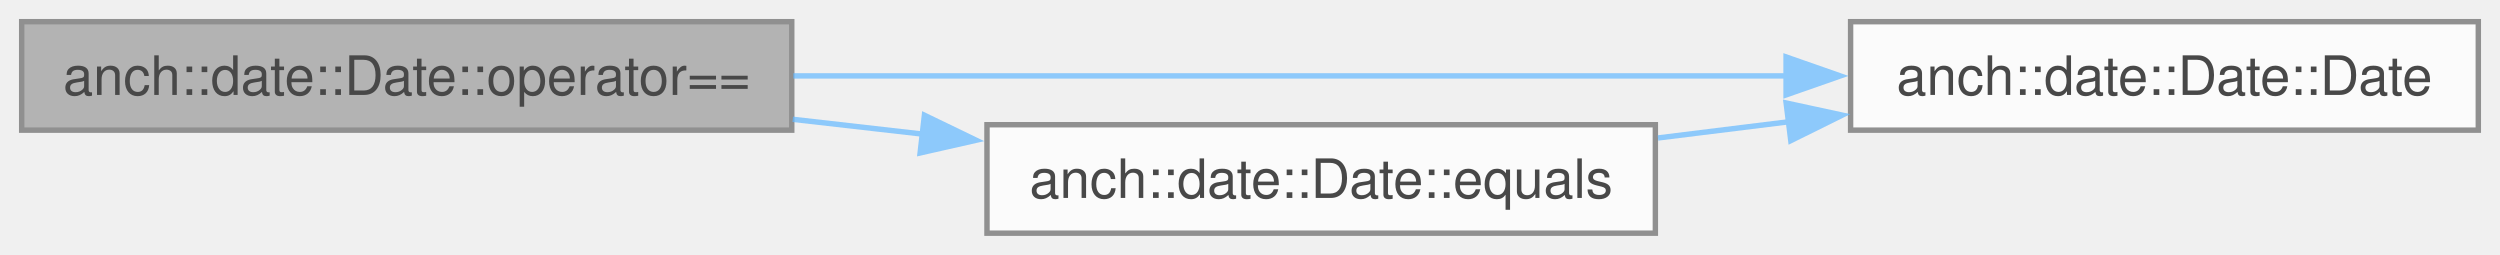
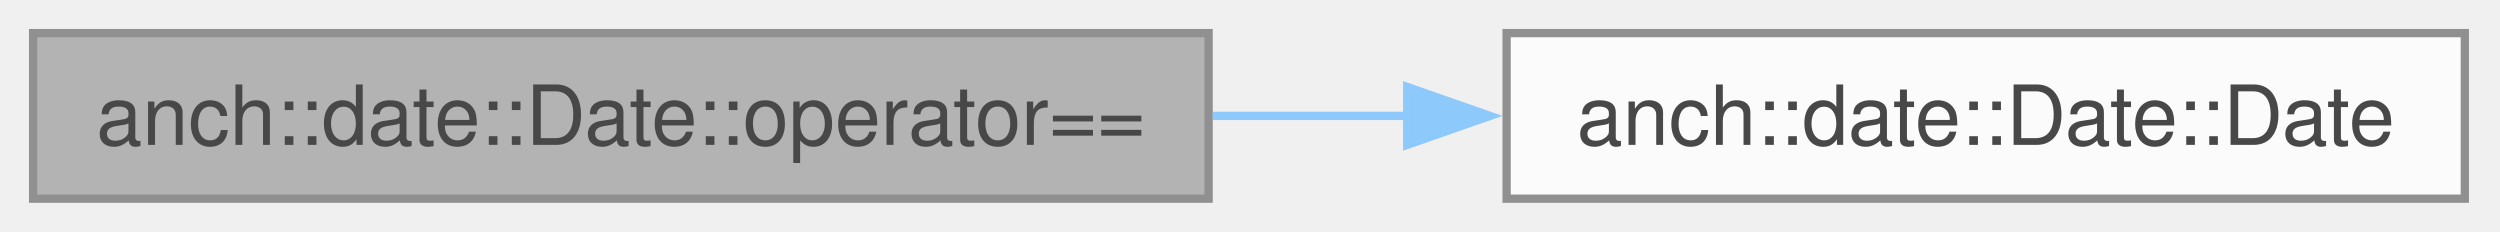
- <svg xmlns="http://www.w3.org/2000/svg" xmlns:xlink="http://www.w3.org/1999/xlink" width="461pt" height="47pt" viewBox="0.00 0.00 461.00 47.00">
+ <svg xmlns="http://www.w3.org/2000/svg" xmlns:xlink="http://www.w3.org/1999/xlink" width="302pt" height="28pt" viewBox="0.00 0.00 302.00 28.00">
  <svg id="main" version="1.1" xml:space="preserve">
    <style type="text/css">
.node, .edge {opacity: 0.7;}
.node.selected, .edge.selected {opacity: 1;}
.edge:hover path { stroke: red; }
.edge:hover polygon { stroke: red; fill: red; }
</style>
    <svg id="graph" class="graph">
-       <g id="graph0" class="graph" transform="scale(1 1) rotate(0) translate(4 43)">
+       <g id="graph0" class="graph" transform="scale(1 1) rotate(0) translate(4 24)">
        <g id="Node000001" class="node">
          <g id="a_Node000001">
            <a xlink:title=" ">
-               <polygon fill="#999999" stroke="#666666" points="142,-39 0,-39 0,-19 142,-19 142,-39" />
-               <text xml:space="preserve" text-anchor="middle" x="71" y="-25.5" font-family="Helvetica,sans-Serif" font-size="10.00">anch::date::Date::operator==</text>
+               <polygon fill="#999999" stroke="#666666" points="142,-20 0,-20 0,0 142,0 142,-20" />
+               <text xml:space="preserve" text-anchor="middle" x="71" y="-6.5" font-family="Helvetica,sans-Serif" font-size="10.00">anch::date::Date::operator==</text>
            </a>
          </g>
        </g>
        <g id="Node000002" class="node">
          <g id="a_Node000002">
            <a xlink:href="classanch_1_1date_1_1_date.html#a67ebc88fe2e013b0127fe727ccd7c656" target="_top" xlink:title=" ">
-               <polygon fill="white" stroke="#666666" points="453,-39 337.25,-39 337.25,-19 453,-19 453,-39" />
-               <text xml:space="preserve" text-anchor="middle" x="395.12" y="-25.5" font-family="Helvetica,sans-Serif" font-size="10.00">anch::date::Date::Date</text>
+               <polygon fill="white" stroke="#666666" points="293.75,-20 178,-20 178,0 293.75,0 293.75,-20" />
+               <text xml:space="preserve" text-anchor="middle" x="235.88" y="-6.5" font-family="Helvetica,sans-Serif" font-size="10.00">anch::date::Date::Date</text>
            </a>
          </g>
        </g>
        <g id="edge1_Node000001_Node000002" class="edge">
          <g id="a_edge1_Node000001_Node000002">
            <a xlink:title=" ">
-               <path fill="none" stroke="#63b8ff" d="M142.29,-29C196.73,-29 271.72,-29 325.68,-29" />
-               <polygon fill="#63b8ff" stroke="#63b8ff" points="325.35,-32.5 335.35,-29 325.35,-25.5 325.35,-32.5" />
-             </a>
-           </g>
-         </g>
-         <g id="Node000003" class="node">
-           <g id="a_Node000003">
-             <a xlink:href="classanch_1_1date_1_1_date.html#a12a4ce40c726862c624cb53edcd57485" target="_top" xlink:title=" ">
-               <polygon fill="white" stroke="#666666" points="301.25,-20 178,-20 178,0 301.25,0 301.25,-20" />
-               <text xml:space="preserve" text-anchor="middle" x="239.62" y="-6.5" font-family="Helvetica,sans-Serif" font-size="10.00">anch::date::Date::equals</text>
-             </a>
-           </g>
-         </g>
-         <g id="edge2_Node000001_Node000003" class="edge">
-           <g id="a_edge2_Node000001_Node000003">
-             <a xlink:title=" ">
-               <path fill="none" stroke="#63b8ff" d="M142.18,-21C150.16,-20.09 158.31,-19.16 166.31,-18.25" />
-               <polygon fill="#63b8ff" stroke="#63b8ff" points="166.46,-21.75 176,-17.14 165.67,-14.8 166.46,-21.75" />
-             </a>
-           </g>
-         </g>
-         <g id="edge3_Node000003_Node000002" class="edge">
-           <g id="a_edge3_Node000003_Node000002">
-             <a xlink:title=" ">
-               <path fill="none" stroke="#63b8ff" d="M301.73,-17.56C309.69,-18.55 317.88,-19.56 325.94,-20.56" />
-               <polygon fill="#63b8ff" stroke="#63b8ff" points="325.36,-24.01 335.71,-21.77 326.22,-17.07 325.36,-24.01" />
+               <path fill="none" stroke="#63b8ff" d="M142.49,-10C150.35,-10 158.34,-10 166.18,-10" />
+               <polygon fill="#63b8ff" stroke="#63b8ff" points="165.99,-13.5 175.99,-10 165.99,-6.5 165.99,-13.5" />
            </a>
          </g>
        </g>
      </g>
    </svg>
  </svg>
  <style type="text/css">

[data-mouse-over-selected='false'] { opacity: 0.7; }
[data-mouse-over-selected='true']  { opacity: 1.0; }

</style>
</svg>
